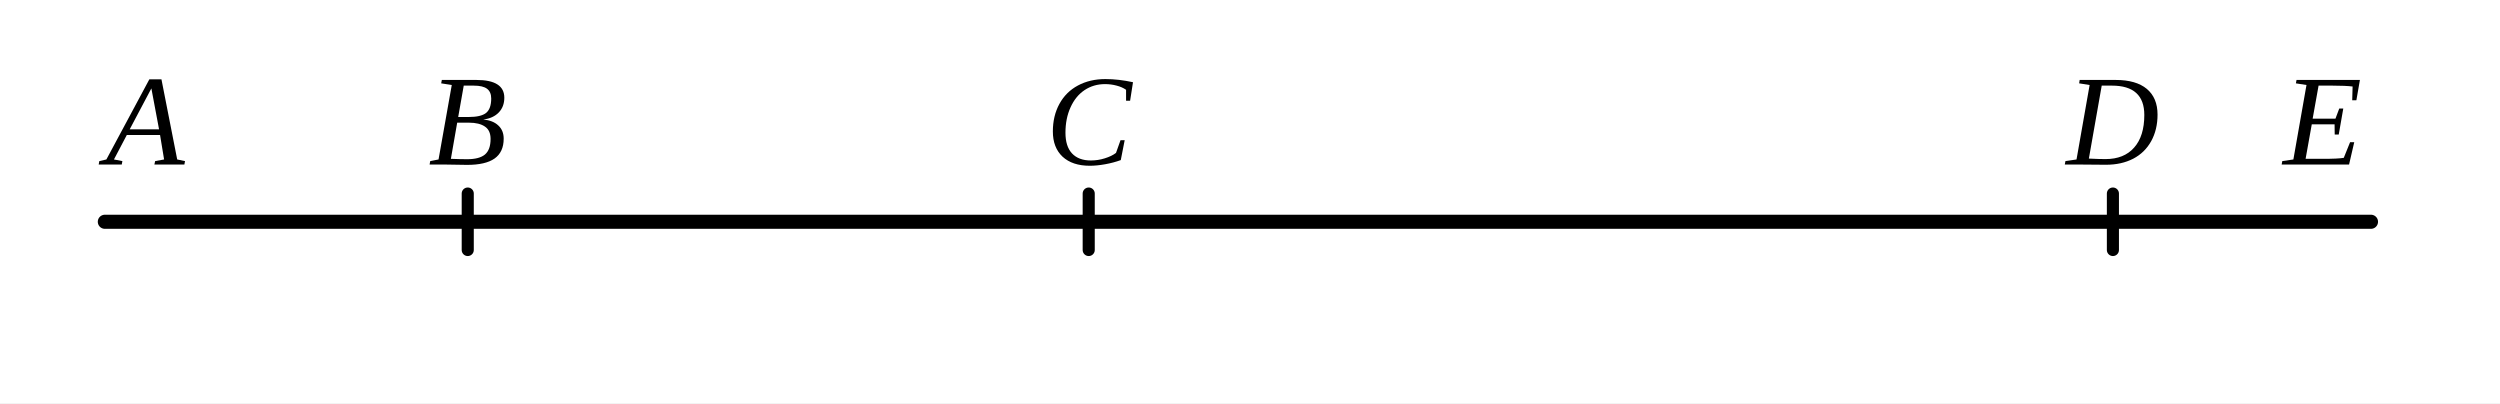
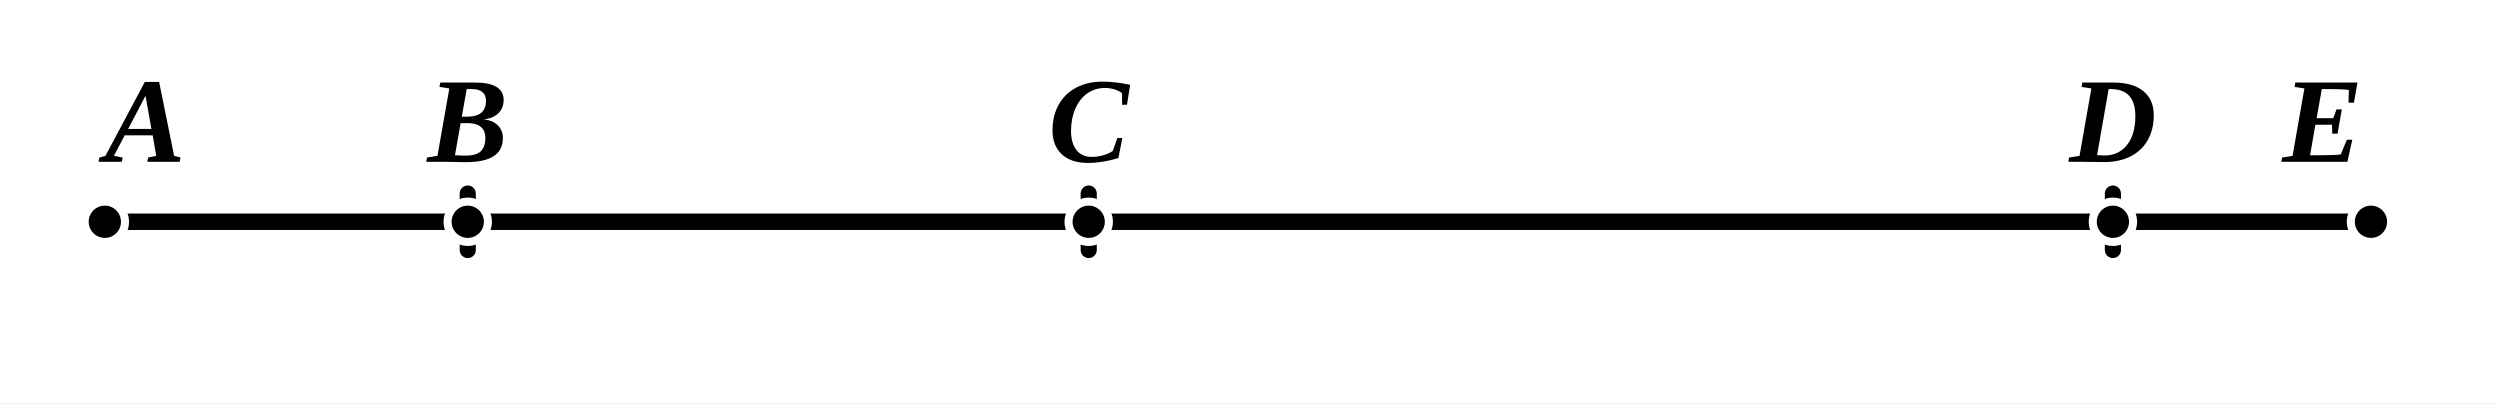
- <svg xmlns="http://www.w3.org/2000/svg" viewBox="0 0 310 50" width="100%" height="100%">
+ <svg xmlns="http://www.w3.org/2000/svg" viewBox="0 0 310 50" width="310" height="50" class="euclid-graphic" data-graphic-id="0419.g1" data-folio="0419" data-graphic="g1" data-proposition="IX.21">
  <style>
-     .bg { fill: #ffffff; }
-     .line { stroke: #000000; stroke-width: 1.75; stroke-linecap: round; fill: none; }
-     .dashed { stroke: #000000; stroke-width: 1.5; stroke-dasharray: 3,3; stroke-linecap: round; fill: none; }
-     .tick { stroke: #000000; stroke-width: 1.5; stroke-linecap: round; }
-     .el { cursor: pointer; transition: stroke 0.15s ease; }
-     .el:hover .line, .el:hover .dashed, .el:hover .tick { stroke: #0284c7; stroke-width: 2.5; }
-     .el:hover .lbl { fill: #0284c7; }
-     .lbl { font-family: "Times New Roman", Times, Georgia, serif; font-size: 16px; font-style: italic; fill: #000000; text-anchor: middle; dominant-baseline: central; user-select: none; }
+     .euclid-graphic {
+       font-family: 'Times New Roman', 'Georgia', serif;
+       font-style: italic;
+       background-color: #ffffff;
+     }
+     .geom-line {
+       stroke: #000000;
+       stroke-width: 2.0;
+       fill: none;
+       stroke-linecap: round;
+       stroke-linejoin: round;
+       transition: stroke 0.15s, stroke-width 0.15s;
+     }
+     .geom-point {
+       fill: #000000;
+       stroke: #ffffff;
+       stroke-width: 1;
+     }
+     .geom-label {
+       font-size: 15px;
+       font-weight: bold;
+       fill: #000000;
+       text-anchor: middle;
+       dominant-baseline: central;
+       user-select: none;
+     }
+     .geom-overlay {
+       opacity: 0;
+       pointer-events: none;
+       transition: opacity 0.12s ease;
+     }
+     /* Interactive Highlight States */
+     [data-ref]:hover, .highlight, .geom-highlight-active {
+       opacity: 1 !important;
+       stroke: #ef4444 !important;
+       stroke-width: 3.5 !important;
+       cursor: pointer;
+     }
+     text[data-ref]:hover, text.highlight, text.geom-highlight-active {
+       fill: #ef4444 !important;
+       stroke: none !important;
+     }
+     .geom-point:hover, .geom-point.highlight, circle.geom-point.geom-highlight-active {
+       r: 5.0 !important;
+       fill: #ef4444 !important;
+       stroke: #ffffff !important;
+       stroke-width: 1.5 !important;
+     }
  </style>
-   <rect class="bg" width="310" height="50" />
-   <g class="el" data-name="AE">
-     <line class="line" x1="13.0" y1="27.5" x2="294.0" y2="27.5" />
-     <text class="lbl" x="18.0" y="15.0">A</text>
-     <line class="tick" x1="58.0" y1="24.0" x2="58.0" y2="31.0" />
-     <text class="lbl" x="58.0" y="15.0">B</text>
-     <line class="tick" x1="135.0" y1="24.0" x2="135.0" y2="31.0" />
-     <text class="lbl" x="135.0" y="15.0">C</text>
-     <line class="tick" x1="262.0" y1="24.0" x2="262.0" y2="31.0" />
-     <text class="lbl" x="262.0" y="15.0">D</text>
-     <text class="lbl" x="288.0" y="15.0">E</text>
+   <rect width="100%" height="100%" fill="#ffffff" />
+   <g id="elements">
+     <line id="el-line-AE" data-ref="[ A E ]" data-aliases="[ E A ]" data-type="line" x1="13.00" y1="27.50" x2="294.00" y2="27.50" class="geom-line" />
+     <line x1="58.00" y1="24.00" x2="58.00" y2="31.00" class="geom-line" />
+     <line x1="135.00" y1="24.00" x2="135.00" y2="31.00" class="geom-line" />
+     <line x1="262.00" y1="24.00" x2="262.00" y2="31.00" class="geom-line" />
+   </g>
+   <g id="graphics">
+     <line id="el-seg-AE" data-ref="/ A E /" data-aliases="/ E A /" data-type="segment" x1="13.00" y1="27.50" x2="294.00" y2="27.50" class="geom-line" />
+     <line id="el-seg-AB" data-ref="/ A B /" data-aliases="/ B A /" data-type="segment" x1="13.00" y1="27.50" x2="58.00" y2="27.50" class="geom-line geom-overlay" />
+     <line id="el-seg-BC" data-ref="/ B C /" data-aliases="/ C B /" data-type="segment" x1="58.00" y1="27.50" x2="135.00" y2="27.50" class="geom-line geom-overlay" />
+     <line id="el-seg-CD" data-ref="/ C D /" data-aliases="/ D C /" data-type="segment" x1="135.00" y1="27.50" x2="262.00" y2="27.50" class="geom-line geom-overlay" />
+     <line id="el-seg-DE" data-ref="/ D E /" data-aliases="/ E D /" data-type="segment" x1="262.00" y1="27.50" x2="294.00" y2="27.50" class="geom-line geom-overlay" />
+     <line id="el-seg-AC" data-ref="/ A C /" data-aliases="/ C A /" data-type="segment" x1="13.00" y1="27.50" x2="135.00" y2="27.50" class="geom-line geom-overlay" />
+     <line id="el-seg-AD" data-ref="/ A D /" data-aliases="/ D A /" data-type="segment" x1="13.00" y1="27.50" x2="262.00" y2="27.50" class="geom-line geom-overlay" />
+     <line id="el-seg-BD" data-ref="/ B D /" data-aliases="/ D B /" data-type="segment" x1="58.00" y1="27.50" x2="262.00" y2="27.50" class="geom-line geom-overlay" />
+     <line id="el-seg-BE" data-ref="/ B E /" data-aliases="/ E B /" data-type="segment" x1="58.00" y1="27.50" x2="294.00" y2="27.50" class="geom-line geom-overlay" />
+     <line id="el-seg-CE" data-ref="/ C E /" data-aliases="/ E C /" data-type="segment" x1="135.00" y1="27.50" x2="294.00" y2="27.50" class="geom-line geom-overlay" />
+     <polyline id="el-sec-ABC" data-ref="/ A B C /" data-aliases="/ C B A /; } A B C {; } C B A {" data-type="section" points="13.00,27.50 58.00,27.50 135.00,27.50" fill="none" class="geom-line geom-overlay" />
+     <polyline id="el-sec-BCD" data-ref="/ B C D /" data-aliases="/ D C B /; } B C D {; } D C B {" data-type="section" points="58.00,27.50 135.00,27.50 262.00,27.50" fill="none" class="geom-line geom-overlay" />
+     <polyline id="el-sec-CDE" data-ref="/ C D E /" data-aliases="/ E D C /; } C D E {; } E D C {" data-type="section" points="135.00,27.50 262.00,27.50 294.00,27.50" fill="none" class="geom-line geom-overlay" />
+     <polyline id="el-sec-ACE" data-ref="/ A C E /" data-aliases="/ E C A /; } A C E {; } E C A {" data-type="section" points="13.00,27.50 135.00,27.50 294.00,27.50" fill="none" class="geom-line geom-overlay" />
+   </g>
+   <g id="highlights" style="pointer-events: none;">
+     <line id="hl-seg-AE" data-ref="/ A E /" data-aliases="/ E A /" x1="13.00" y1="27.50" x2="294.00" y2="27.50" class="geom-line geom-overlay" />
+     <line id="hl-seg-AB" data-ref="/ A B /" data-aliases="/ B A /" x1="13.00" y1="27.50" x2="58.00" y2="27.50" class="geom-line geom-overlay" />
+     <line id="hl-seg-BC" data-ref="/ B C /" data-aliases="/ C B /" x1="58.00" y1="27.50" x2="135.00" y2="27.50" class="geom-line geom-overlay" />
+     <line id="hl-seg-CD" data-ref="/ C D /" data-aliases="/ D C /" x1="135.00" y1="27.50" x2="262.00" y2="27.50" class="geom-line geom-overlay" />
+     <line id="hl-seg-DE" data-ref="/ D E /" data-aliases="/ E D /" x1="262.00" y1="27.50" x2="294.00" y2="27.50" class="geom-line geom-overlay" />
+     <line id="hl-seg-AC" data-ref="/ A C /" data-aliases="/ C A /" x1="13.00" y1="27.50" x2="135.00" y2="27.50" class="geom-line geom-overlay" />
+     <line id="hl-seg-AD" data-ref="/ A D /" data-aliases="/ D A /" x1="13.00" y1="27.50" x2="262.00" y2="27.50" class="geom-line geom-overlay" />
+     <line id="hl-seg-BD" data-ref="/ B D /" data-aliases="/ D B /" x1="58.00" y1="27.50" x2="262.00" y2="27.50" class="geom-line geom-overlay" />
+     <line id="hl-seg-BE" data-ref="/ B E /" data-aliases="/ E B /" x1="58.00" y1="27.50" x2="294.00" y2="27.50" class="geom-line geom-overlay" />
+     <line id="hl-seg-CE" data-ref="/ C E /" data-aliases="/ E C /" x1="135.00" y1="27.50" x2="294.00" y2="27.50" class="geom-line geom-overlay" />
+     <polyline id="hl-sec-ABC" data-ref="/ A B C /" data-aliases="/ C B A /; } A B C {; } C B A {" points="13.00,27.50 58.00,27.50 135.00,27.50" fill="none" class="geom-line geom-overlay" />
+     <polyline id="hl-sec-BCD" data-ref="/ B C D /" data-aliases="/ D C B /; } B C D {; } D C B {" points="58.00,27.50 135.00,27.50 262.00,27.50" fill="none" class="geom-line geom-overlay" />
+     <polyline id="hl-sec-CDE" data-ref="/ C D E /" data-aliases="/ E D C /; } C D E {; } E D C {" points="135.00,27.50 262.00,27.50 294.00,27.50" fill="none" class="geom-line geom-overlay" />
+     <polyline id="hl-sec-ACE" data-ref="/ A C E /" data-aliases="/ E C A /; } A C E {; } E C A {" points="13.00,27.50 135.00,27.50 294.00,27.50" fill="none" class="geom-line geom-overlay" />
+   </g>
+   <g id="points">
+     <circle id="el-pt-A" data-ref="A" data-type="point" cx="13.00" cy="27.50" r="2.5" class="geom-point" />
+     <circle id="el-pt-B" data-ref="B" data-type="point" cx="58.00" cy="27.50" r="2.5" class="geom-point" />
+     <circle id="el-pt-C" data-ref="C" data-type="point" cx="135.00" cy="27.50" r="2.5" class="geom-point" />
+     <circle id="el-pt-D" data-ref="D" data-type="point" cx="262.00" cy="27.50" r="2.5" class="geom-point" />
+     <circle id="el-pt-E" data-ref="E" data-type="point" cx="294.00" cy="27.50" r="2.5" class="geom-point" />
+   </g>
+   <g id="labels">
+     <text id="lbl-A" data-ref="A" x="18.00" y="15.00" class="geom-label">A</text>
+     <text id="lbl-B" data-ref="B" x="58.00" y="15.00" class="geom-label">B</text>
+     <text id="lbl-C" data-ref="C" x="135.00" y="15.00" class="geom-label">C</text>
+     <text id="lbl-D" data-ref="D" x="262.00" y="15.00" class="geom-label">D</text>
+     <text id="lbl-E" data-ref="E" x="288.00" y="15.00" class="geom-label">E</text>
  </g>
</svg>
